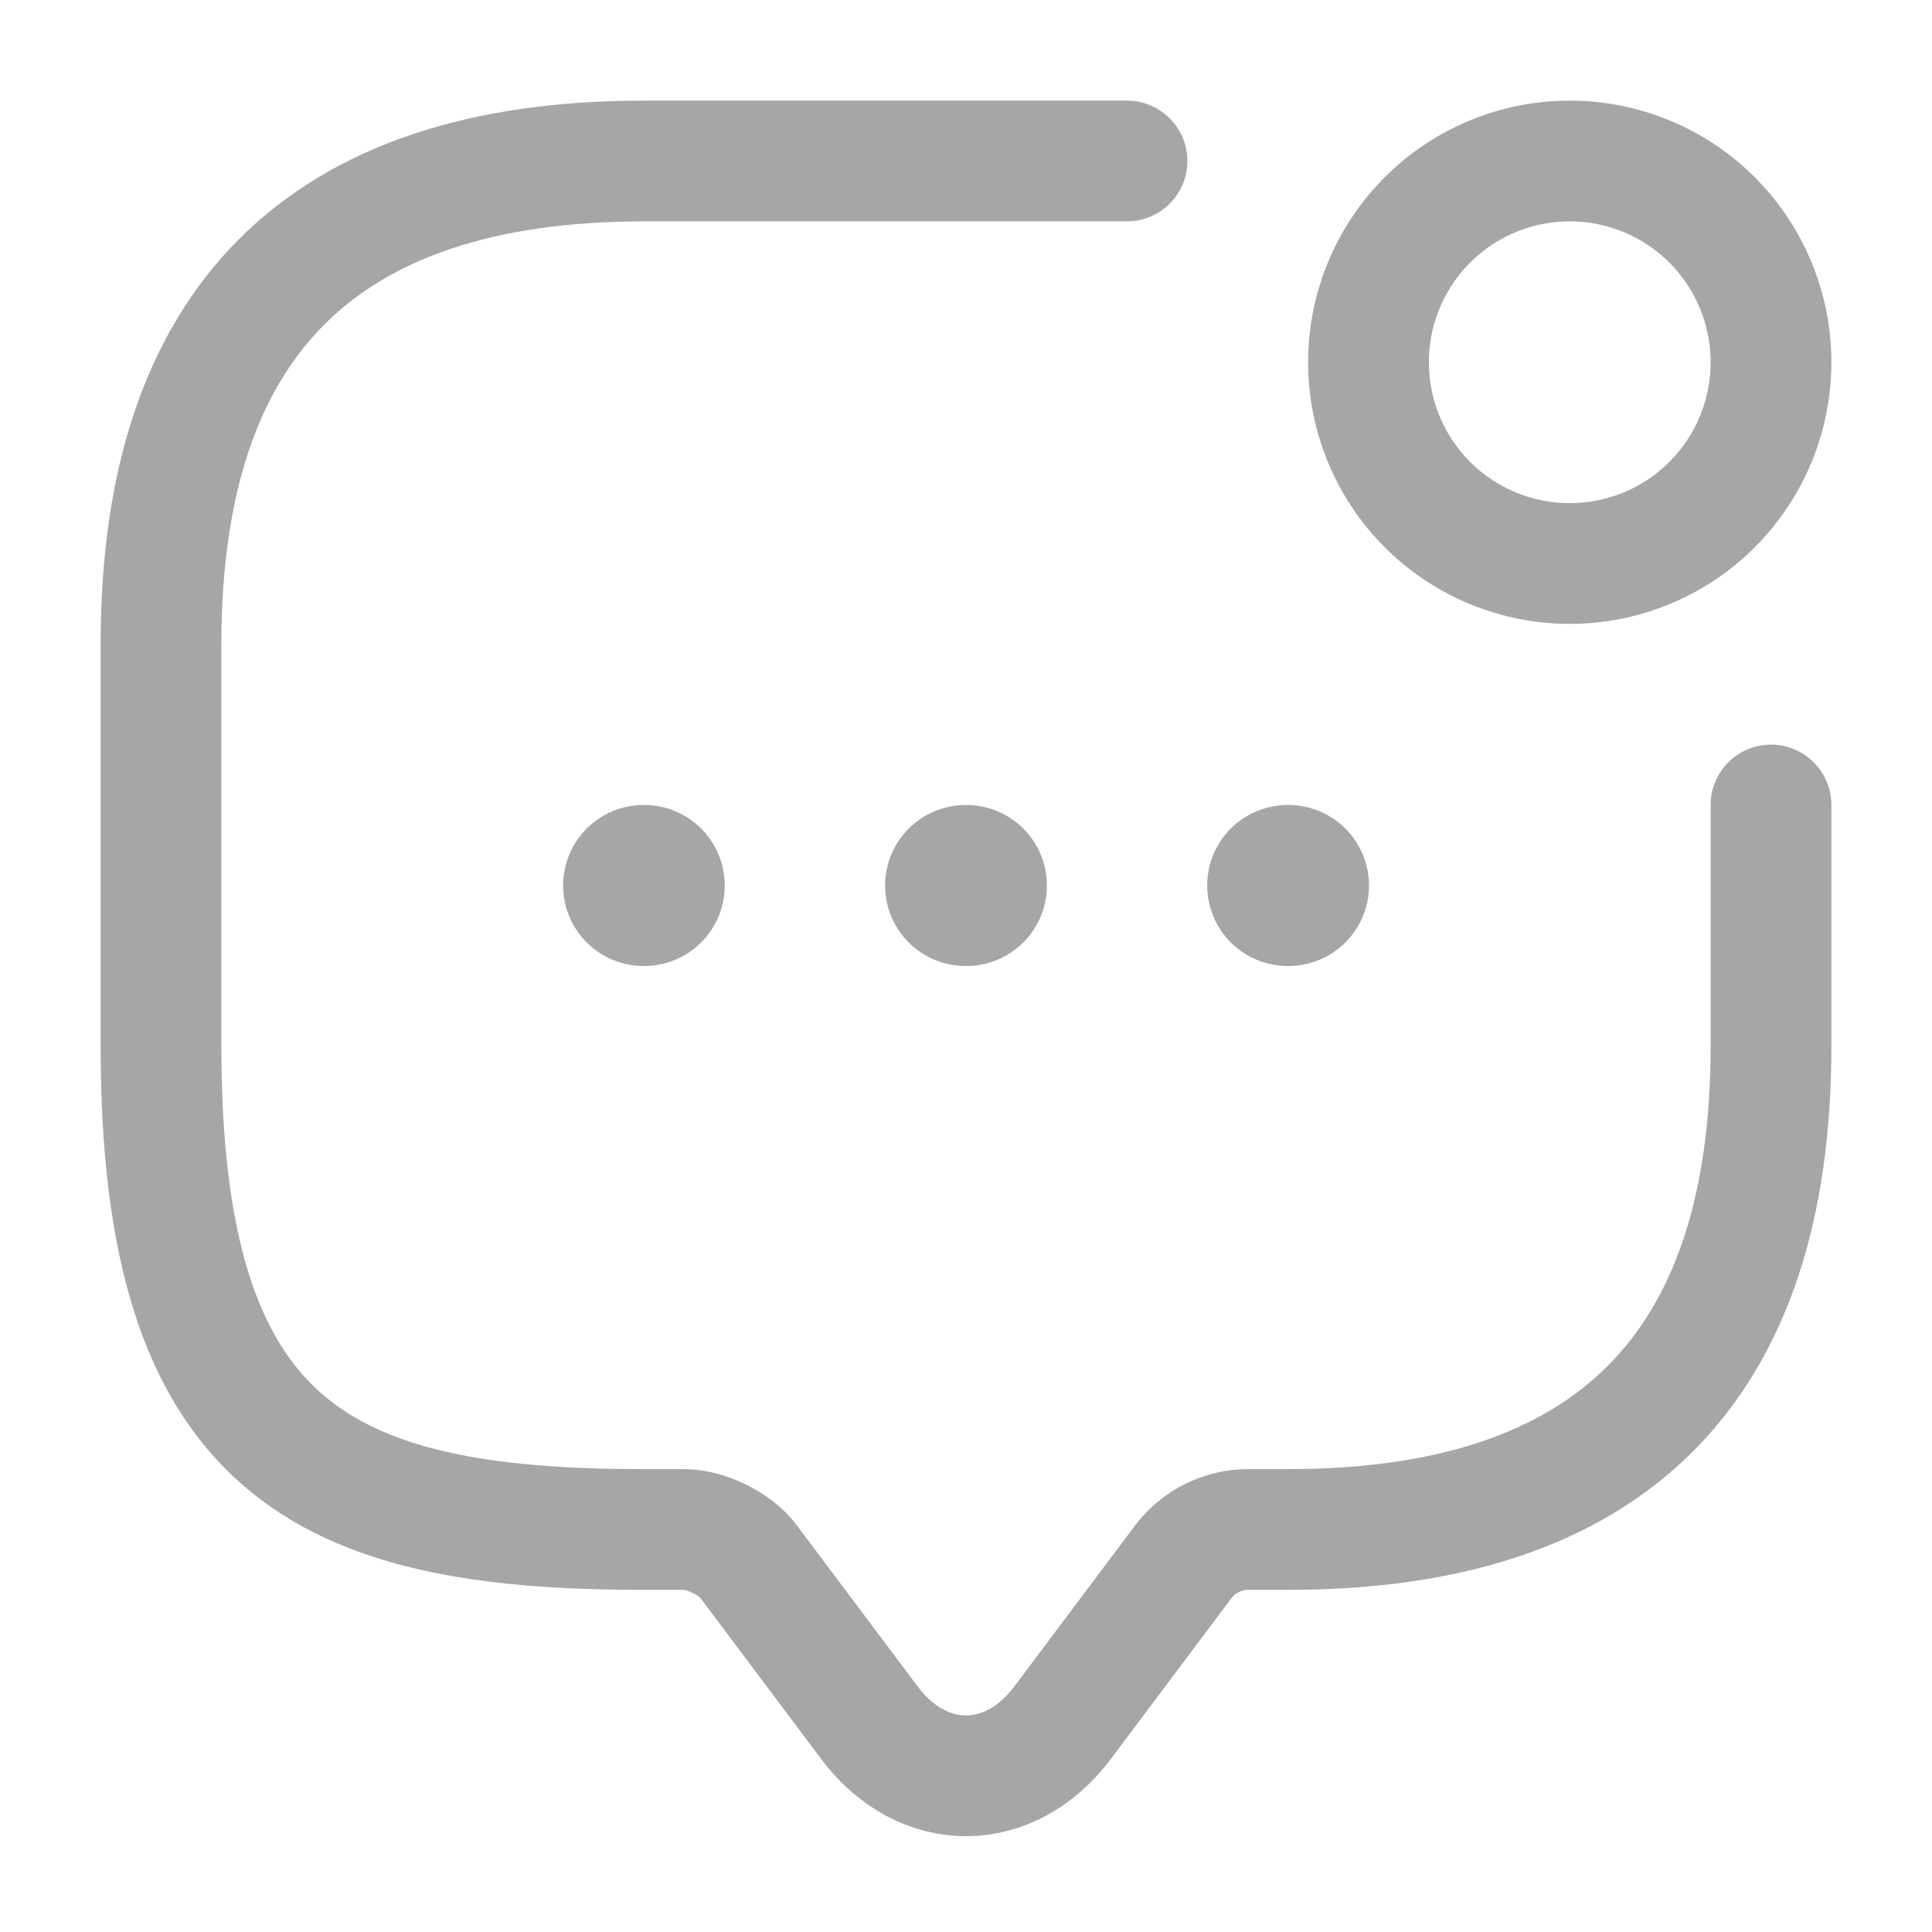
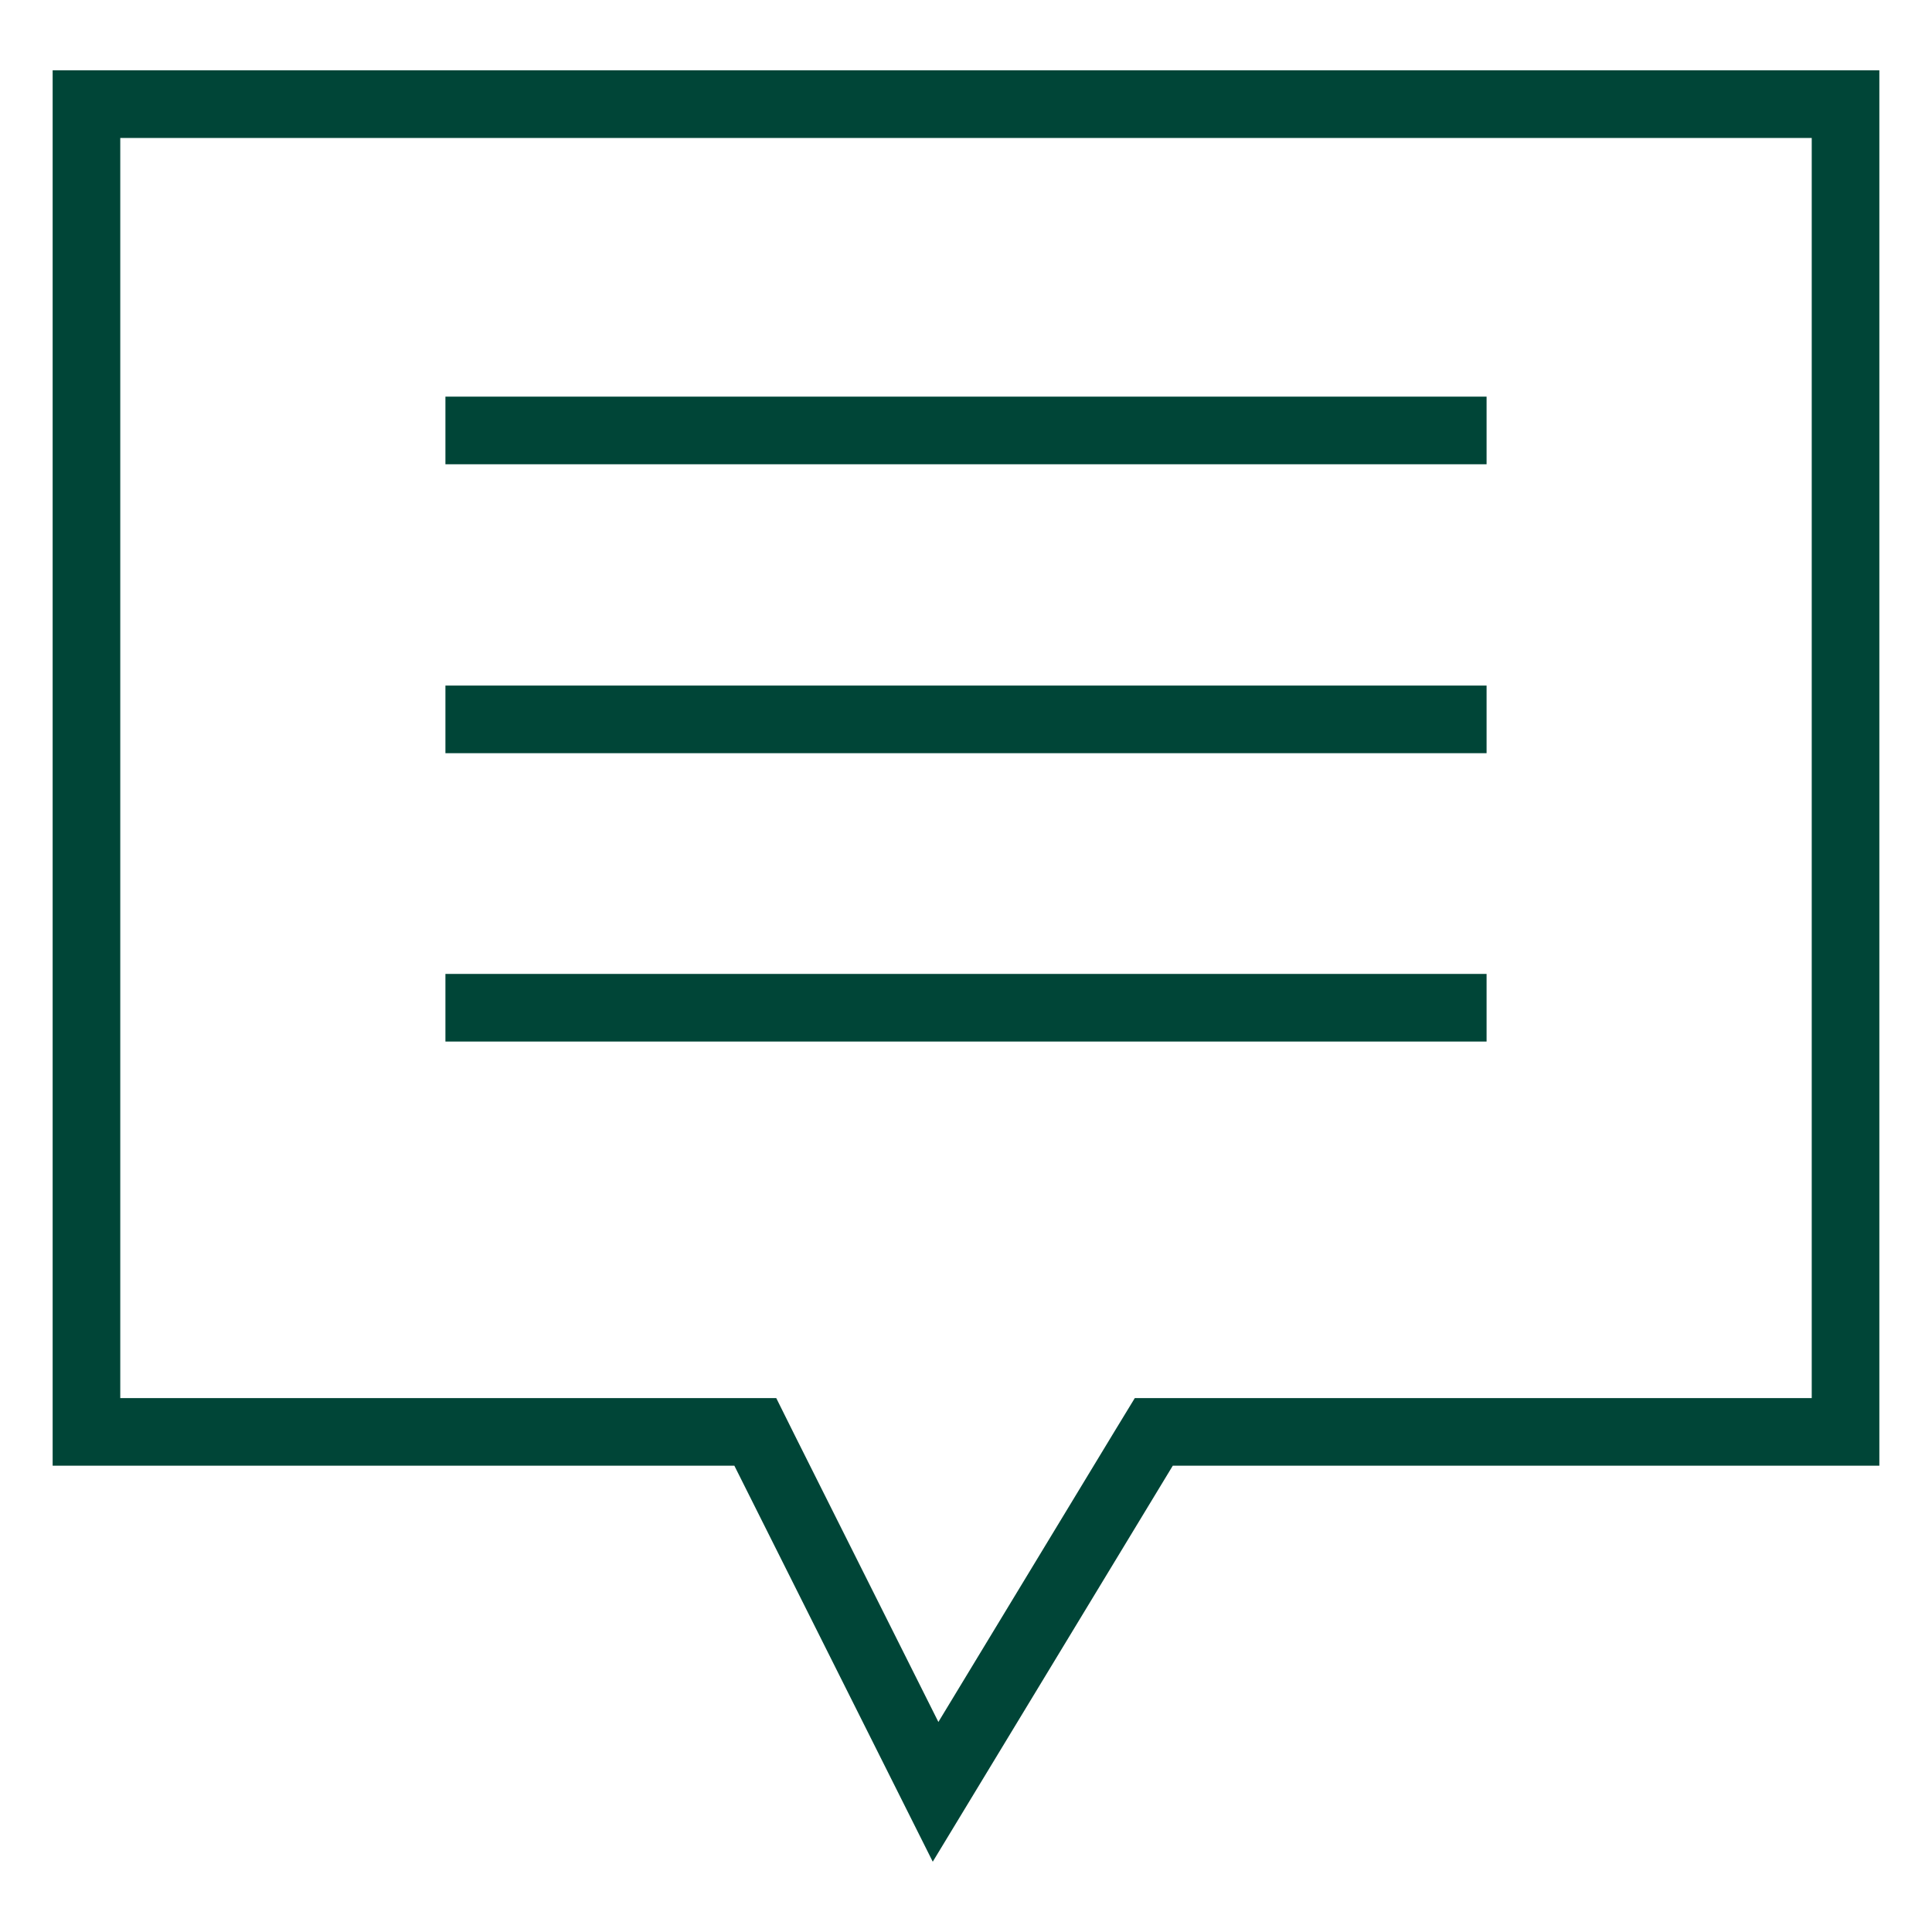
- <svg xmlns="http://www.w3.org/2000/svg" width="24" height="24" viewBox="0 0 24 24" fill="none">
-   <path d="M22 10V13C22 17 20 19 16 19H15.5C15.19 19 14.89 19.15 14.7 19.4L13.2 21.4C12.54 22.28 11.46 22.28 10.8 21.4L9.3 19.4C9.14 19.18 8.77 19 8.5 19H8C4 19 2 18 2 13V8C2 4 4 2 8 2H14" stroke="black" stroke-opacity="0.35" stroke-width="1.5" stroke-miterlimit="10" stroke-linecap="round" stroke-linejoin="round" />
-   <path d="M19.5 7C20.163 7 20.799 6.737 21.268 6.268C21.737 5.799 22 5.163 22 4.5C22 3.837 21.737 3.201 21.268 2.732C20.799 2.263 20.163 2 19.5 2C18.837 2 18.201 2.263 17.732 2.732C17.263 3.201 17 3.837 17 4.5C17 5.163 17.263 5.799 17.732 6.268C18.201 6.737 18.837 7 19.5 7V7Z" stroke="black" stroke-opacity="0.35" stroke-width="1.5" stroke-linecap="round" stroke-linejoin="round" />
-   <path d="M15.996 11H16.006M11.995 11H12.005M7.995 11H8.003" stroke="black" stroke-opacity="0.35" stroke-width="2" stroke-linecap="round" stroke-linejoin="round" />
+ <svg xmlns="http://www.w3.org/2000/svg" width="20" height="20" viewBox="0 0 20 20" fill="none">
+   <path d="M7.915 15.016L7.819 14.823H7.603H0.895V1.078H19.105V14.823H12.141H11.944L11.841 14.992L9.685 18.549L7.915 15.016Z" stroke="#004537" stroke-width="0.7" />
+   <path d="M4.611 4.456H15.389" stroke="#004537" stroke-width="0.7" stroke-miterlimit="10" />
+   <path d="M4.611 7.447H15.389" stroke="#004537" stroke-width="0.7" stroke-miterlimit="10" />
+   <path d="M4.611 10.432H15.389" stroke="#004537" stroke-width="0.7" stroke-miterlimit="10" />
</svg>
